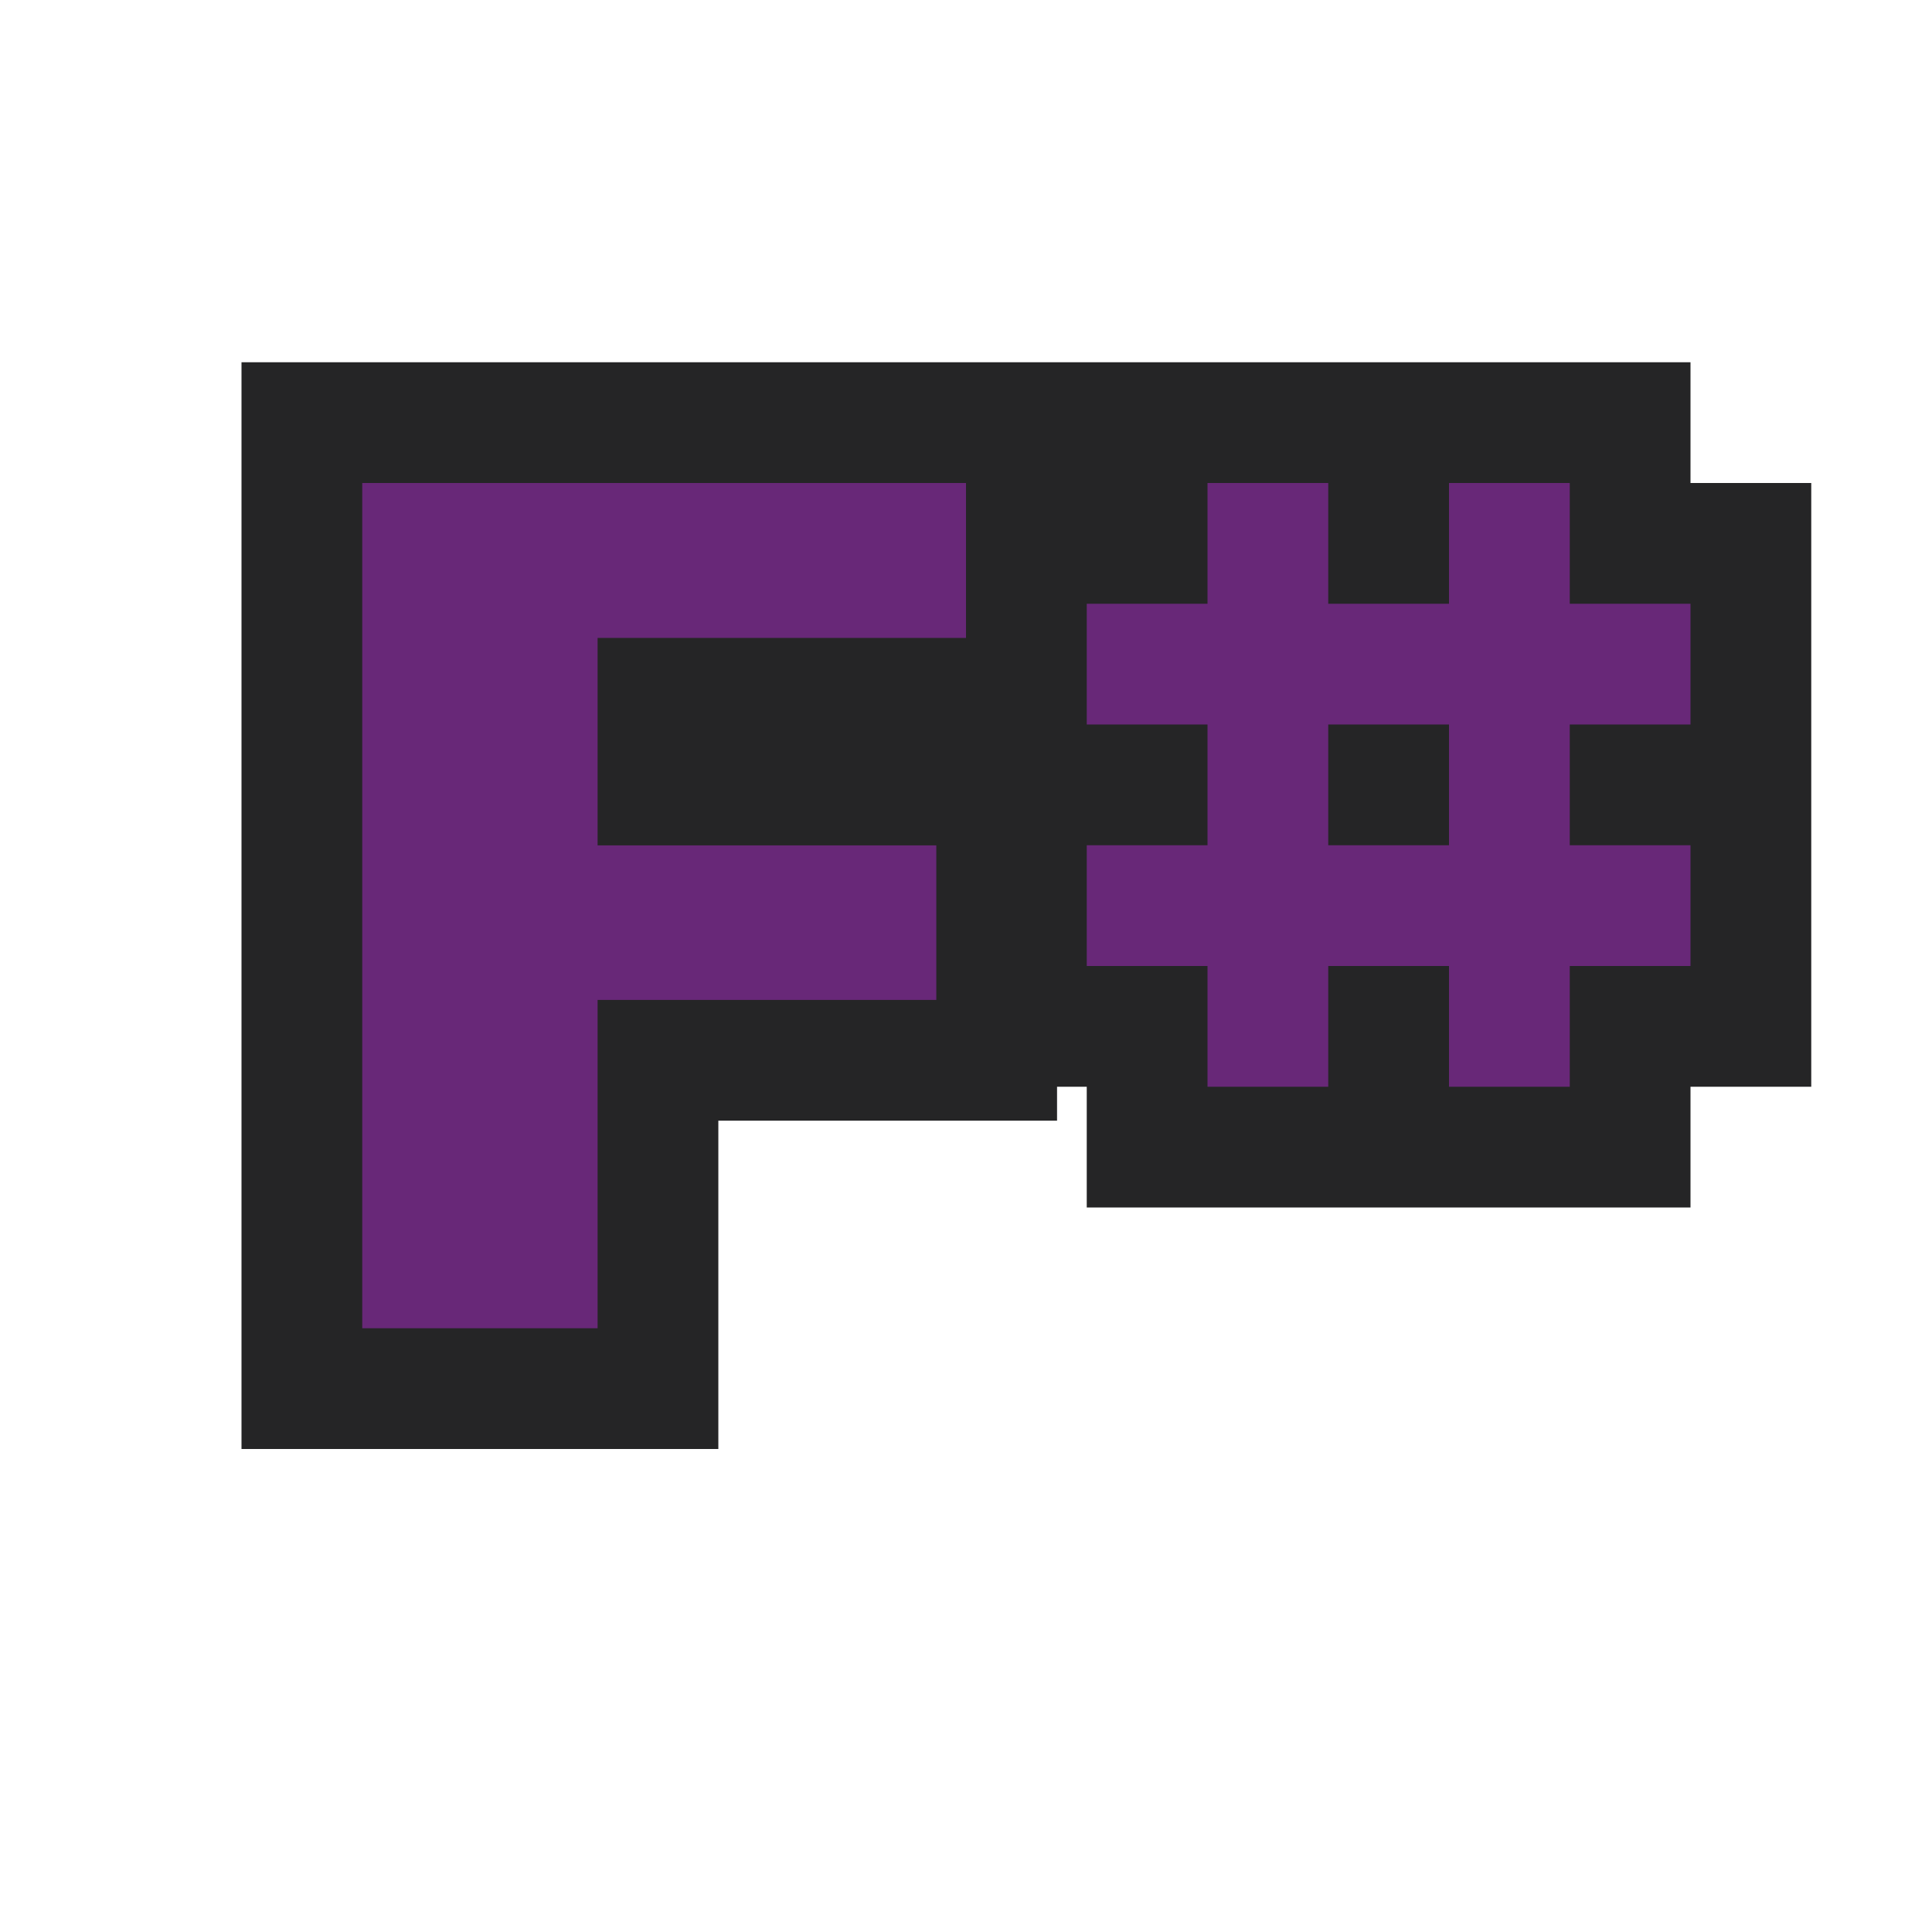
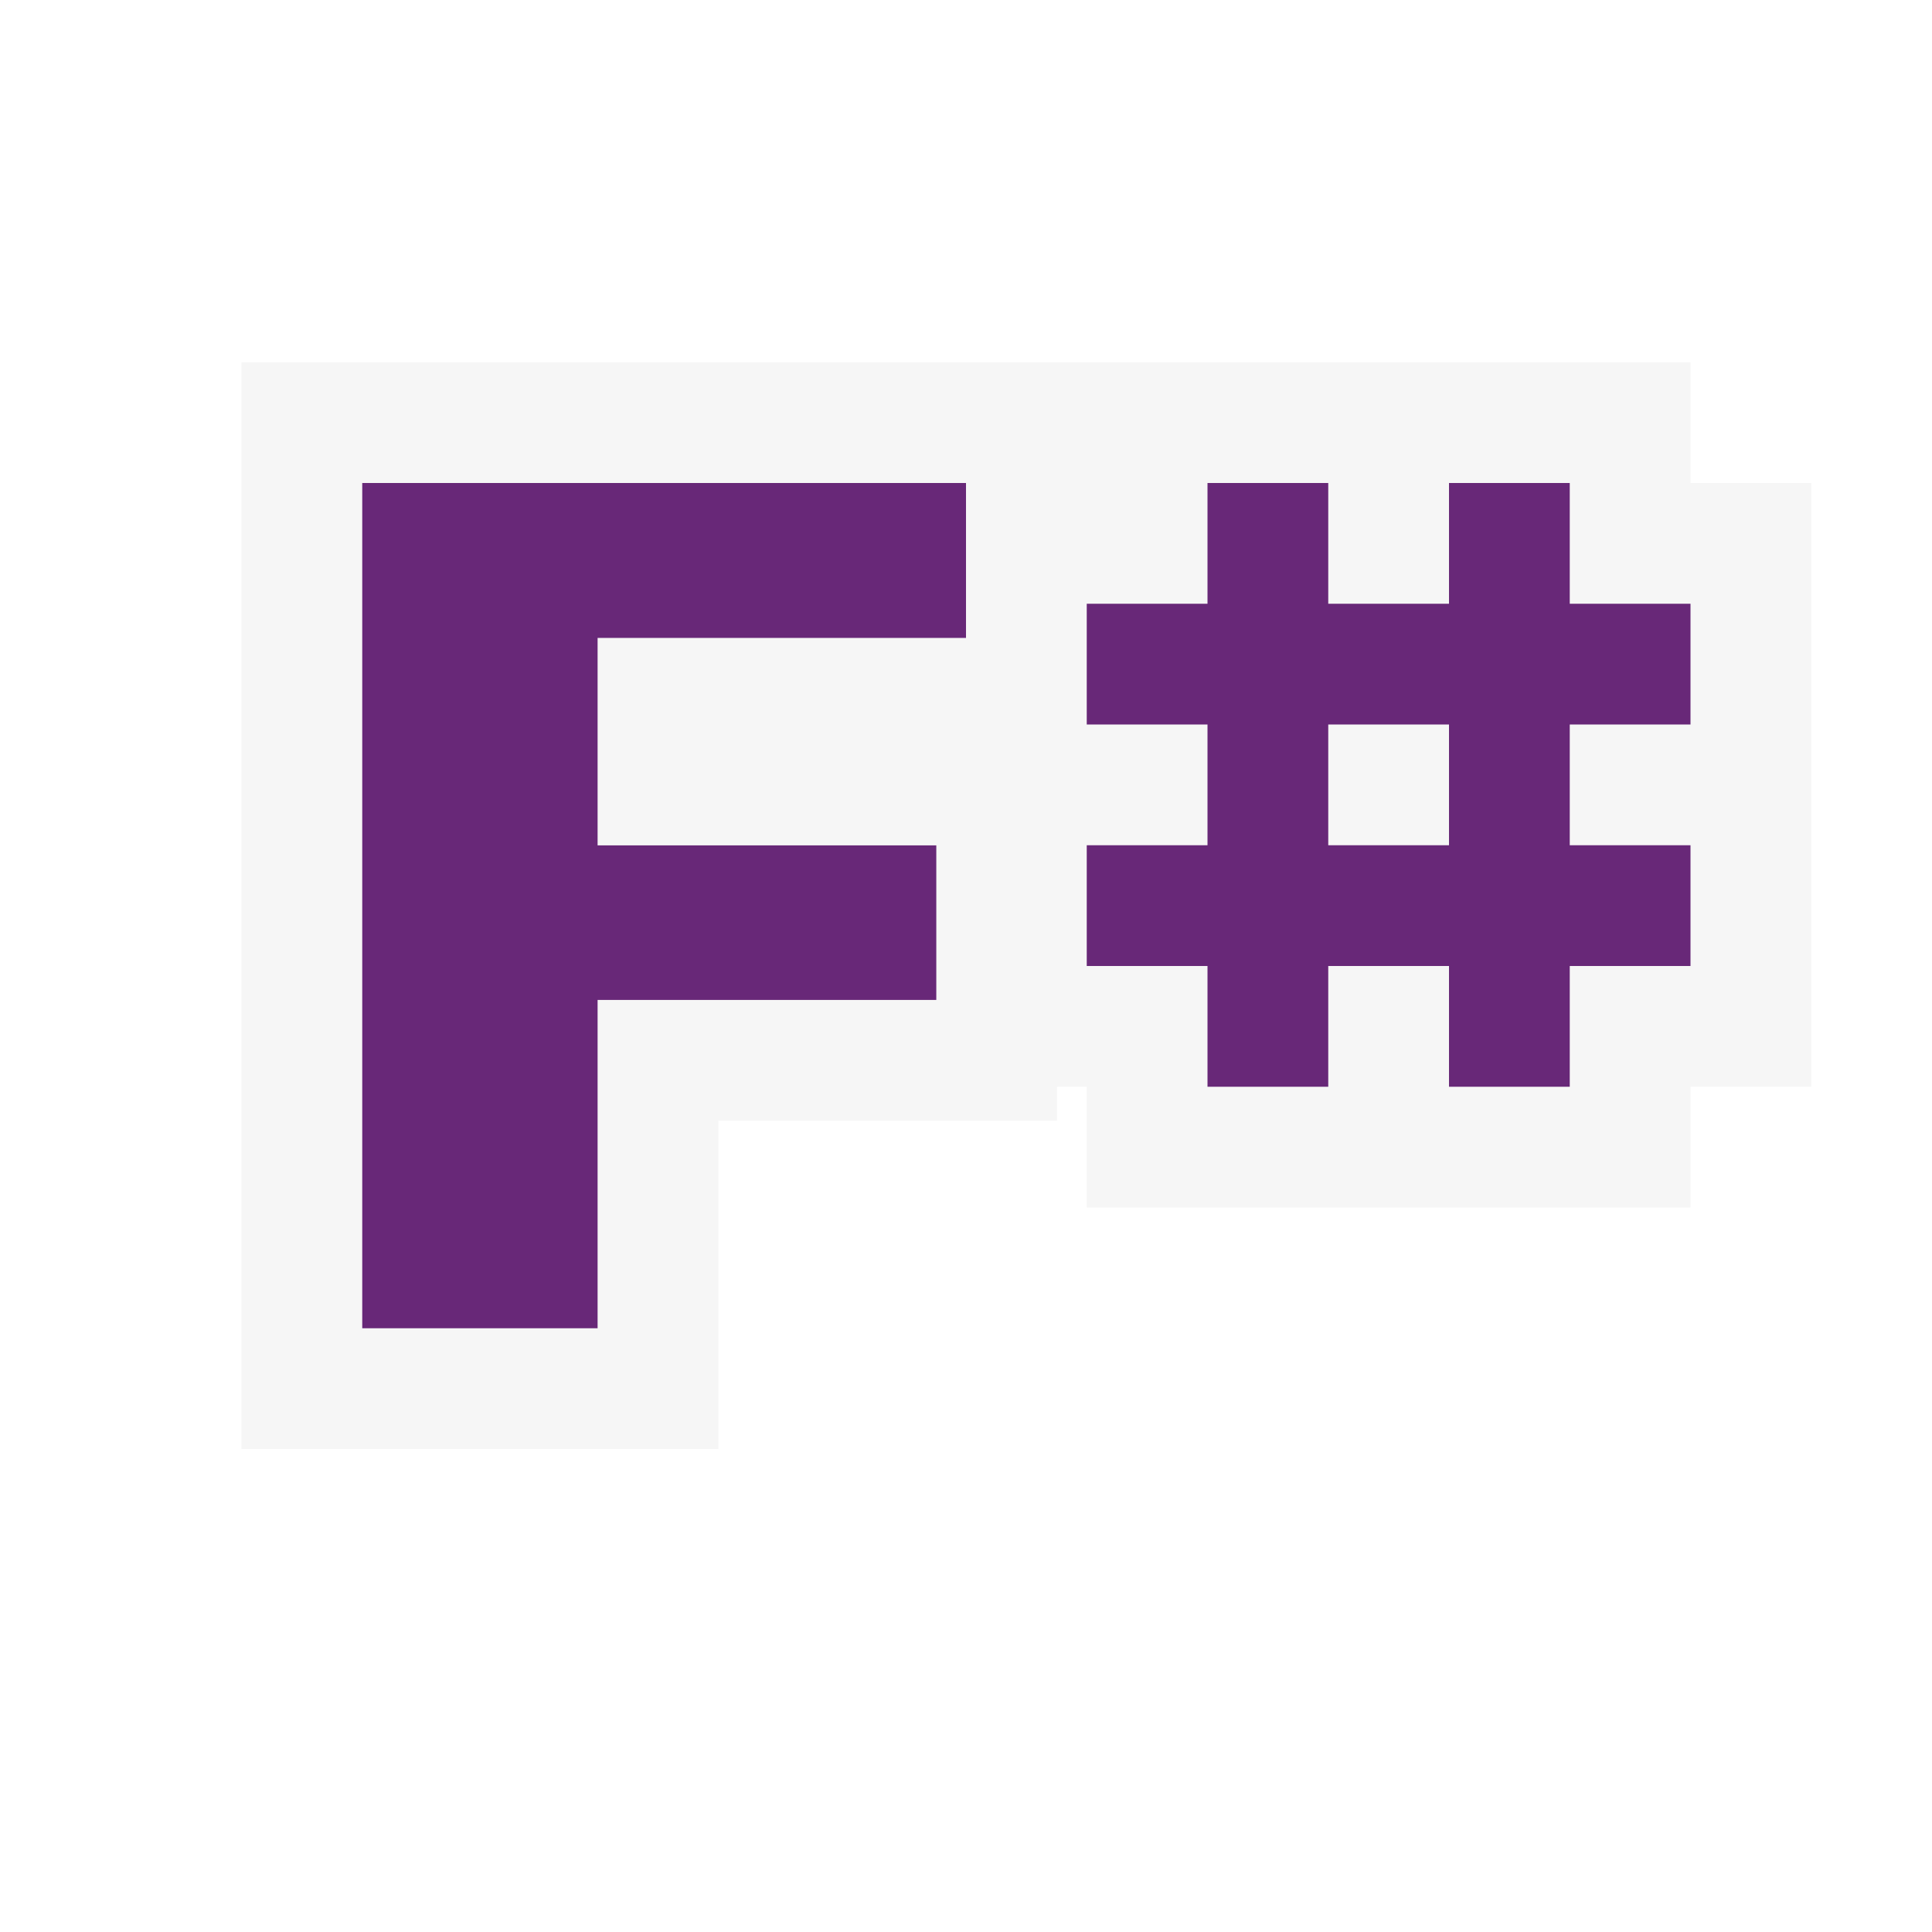
<svg xmlns="http://www.w3.org/2000/svg" version="1.1" x="0px" y="0px" viewBox="0 0 16 16" style="enable-background:new 0 0 16 16;" xml:space="preserve">
  <g id="outline">
    <rect style="opacity:0;fill:#252526;" width="16" height="16" />
-     <polygon style="fill:#252526;" points="14,3 2,3 2,12 5.949,12 5.949,9.281 8.754,9.281 8.754,9 9,9 9,10 14,10 14,9 15,9 15,4    14,4  " />
+     <polygon style="fill:#F6F6F6;" points="14,3 2,3 2,12 5.949,12 5.949,9.281 8.754,9.281 8.754,9 9,9 9,10 14,10 14,9 15,9 15,4    14,4  " />
  </g>
  <g id="icon_x5F_bg">
</g>
  <g id="color_x5F_importance">
    <g>
      <path style="fill:#682878;" d="M14,6V5h-1V4h-1v1h-1V4h-1v1H9v1h1v1H9v1h1v1h1V8h1v1h1V8h1V7h-1V6H14z M12,7h-1V6h1V7z" />
      <polygon style="fill:#682878;" points="3,11 4.949,11 4.949,8.281 7.754,8.281 7.754,7.001 4.949,7.001 4.949,5.283 8,5.283 8,4     3,4   " />
    </g>
  </g>
</svg>
